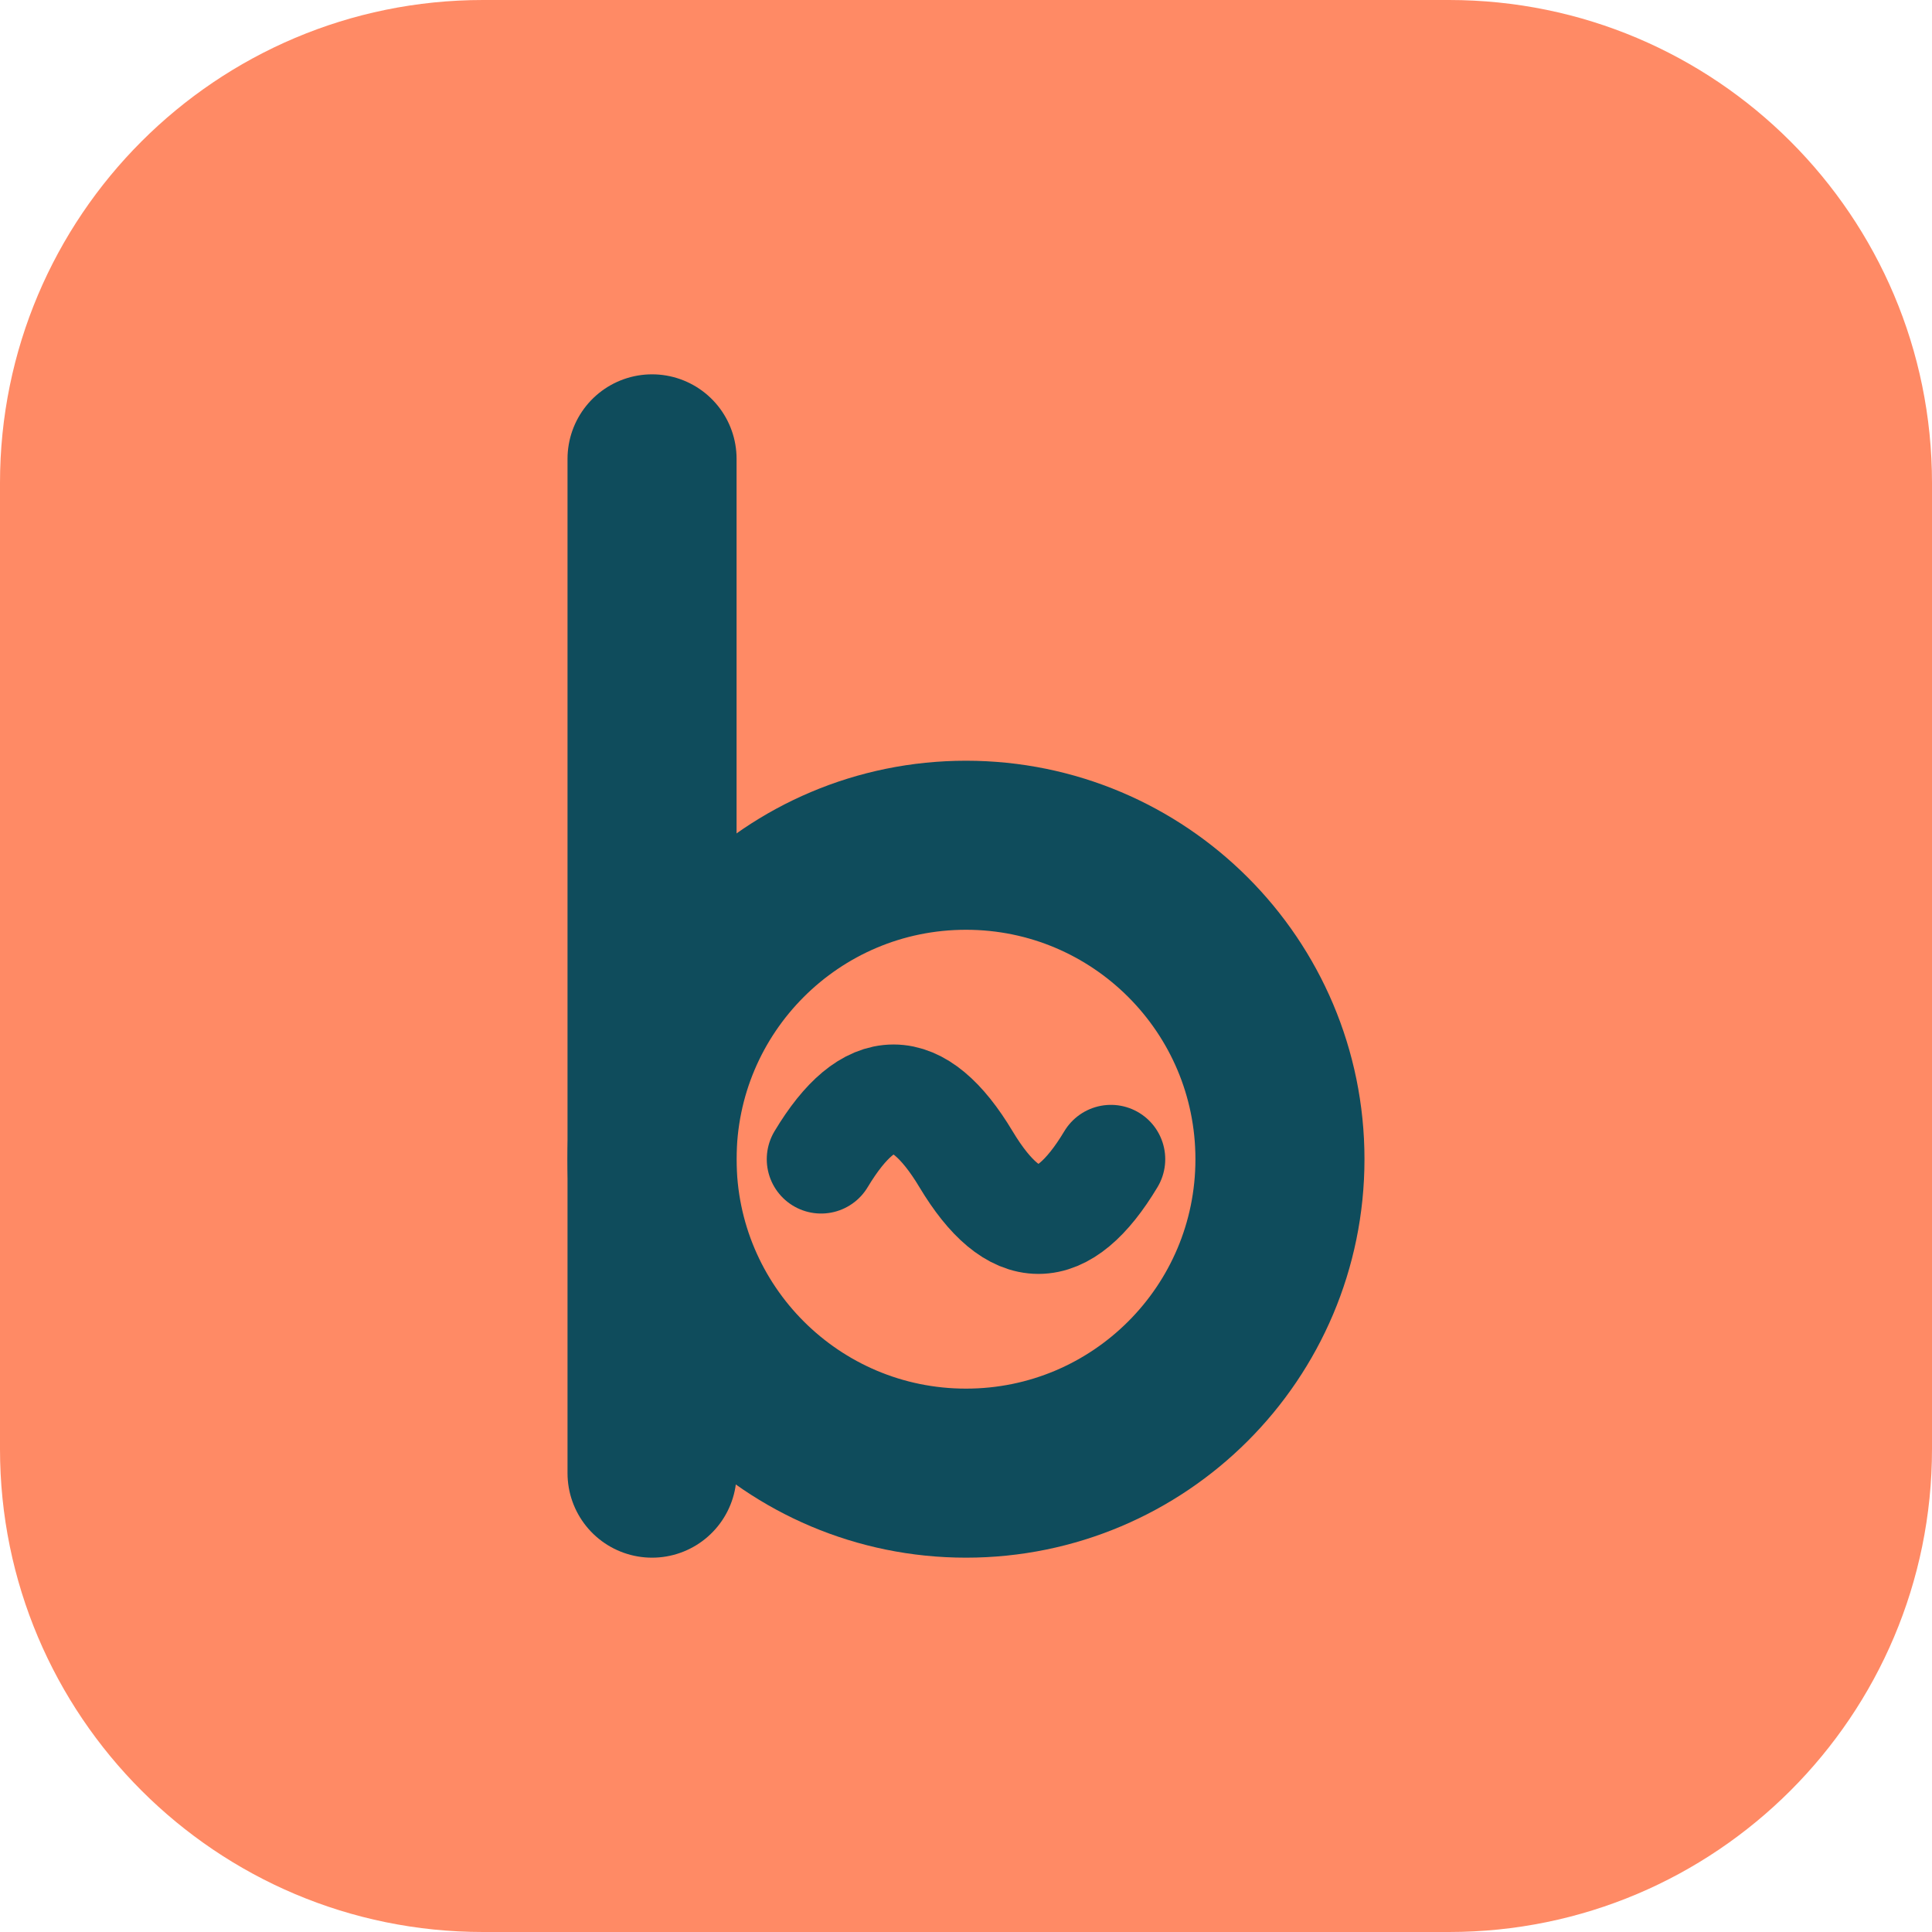
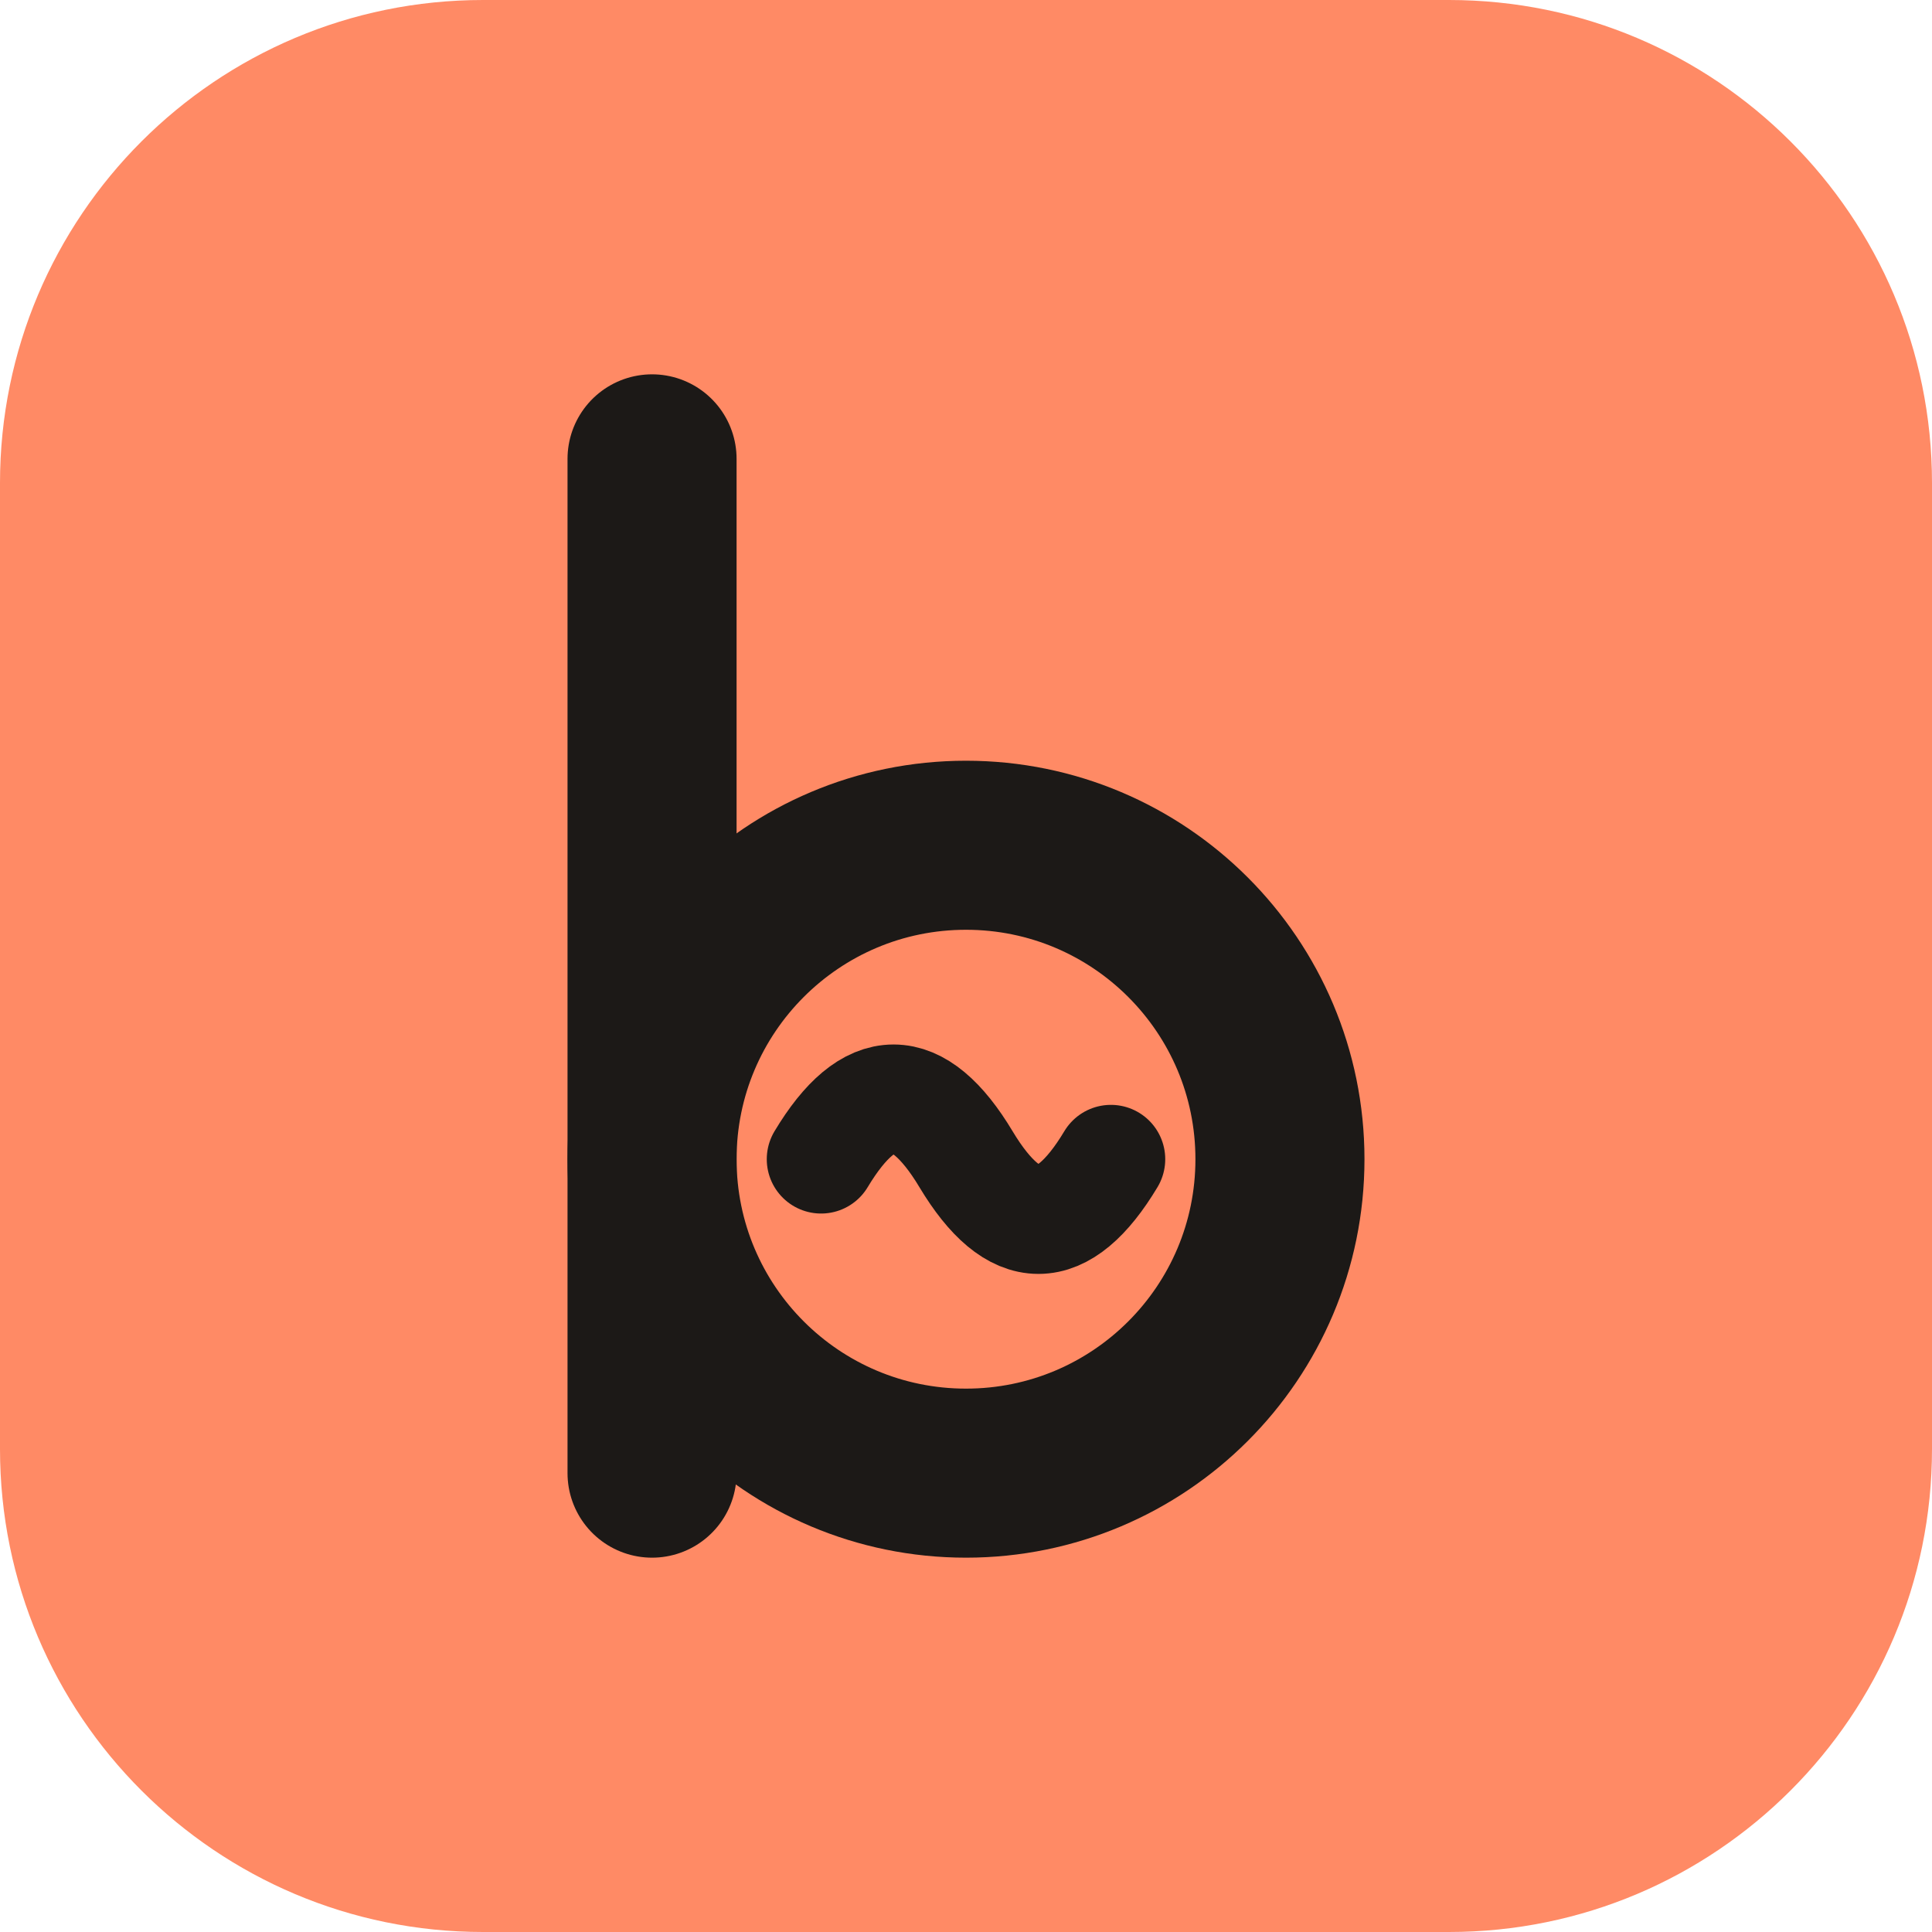
<svg xmlns="http://www.w3.org/2000/svg" viewBox="0 0 64 64">
  <rect width="64" height="64" rx="16" fill="#ff8a65" />
-   <g transform="translate(32 32) scale(0.8) translate(-33 -29)" fill="none" stroke="#0f4c5c" stroke-linecap="round">
+   <g transform="translate(32 32) scale(0.8) translate(-33 -29)" fill="none" stroke="#1c1917" stroke-linecap="round">
    <path d="M20 8v42" stroke-width="7" />
    <circle cx="33" cy="37" r="13" stroke-width="7" />
    <path d="M27 37q3-5 6 0t6 0" stroke-width="4.5" />
  </g>
</svg>
